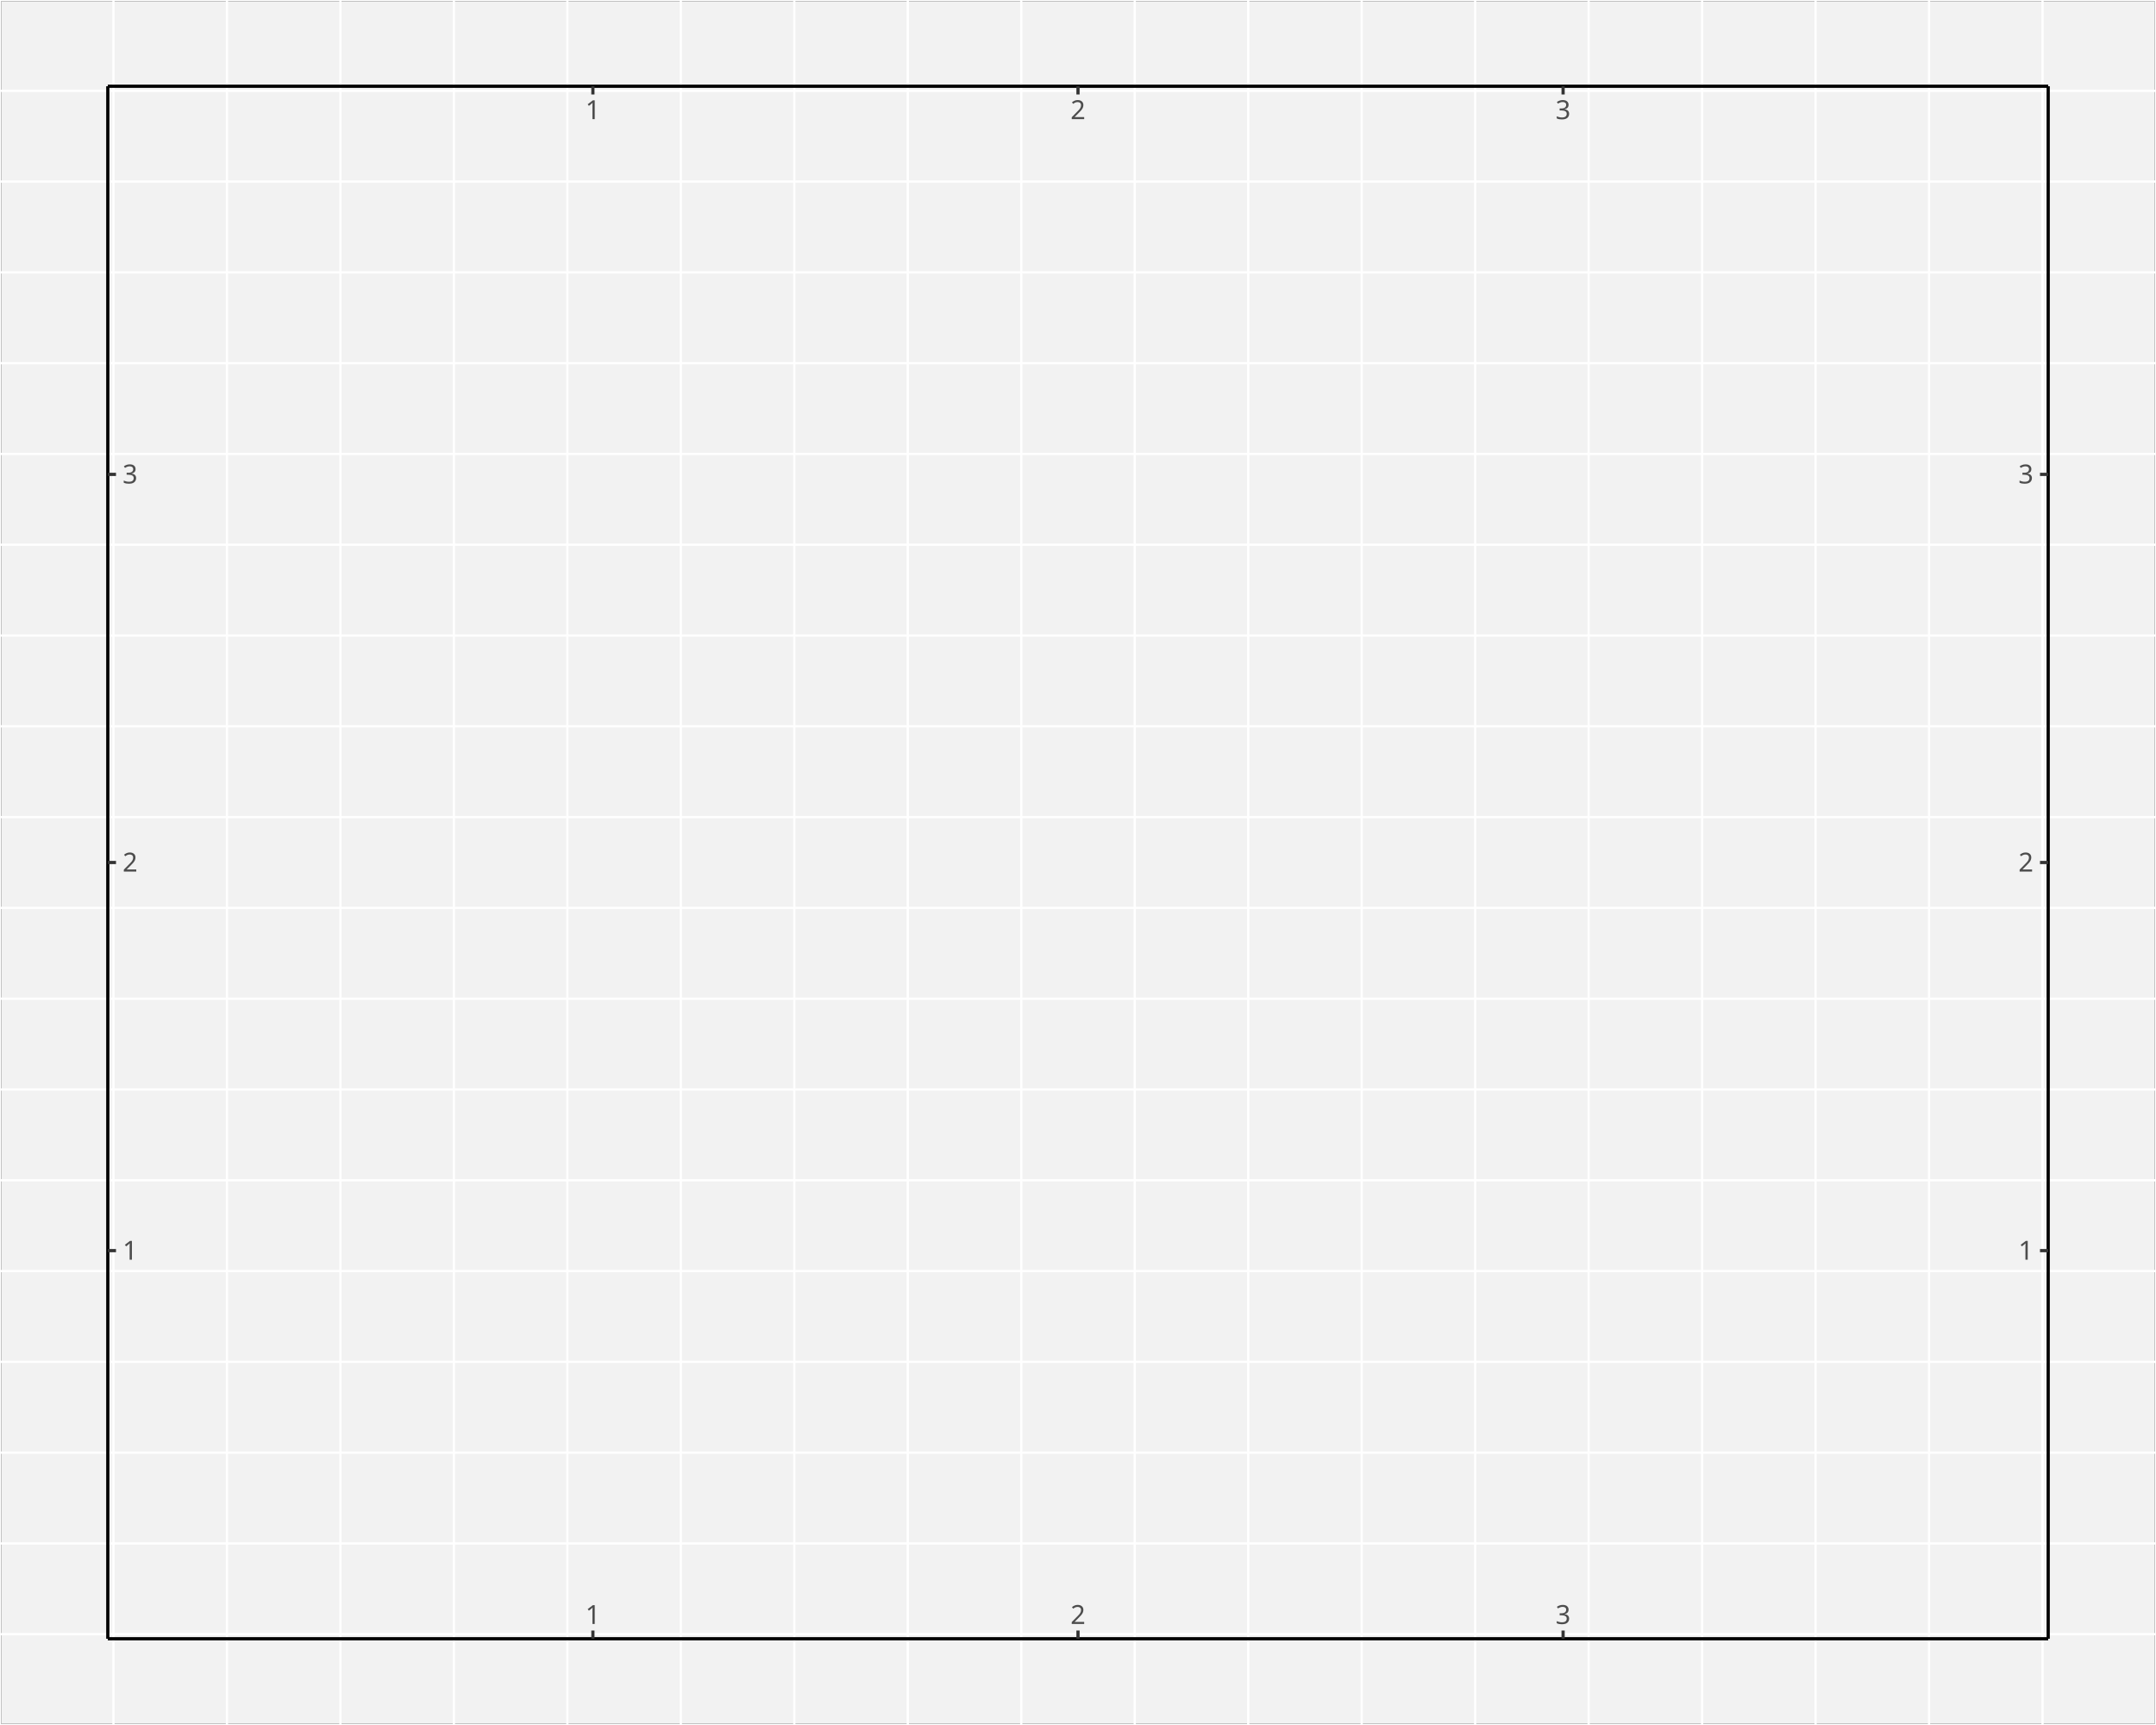
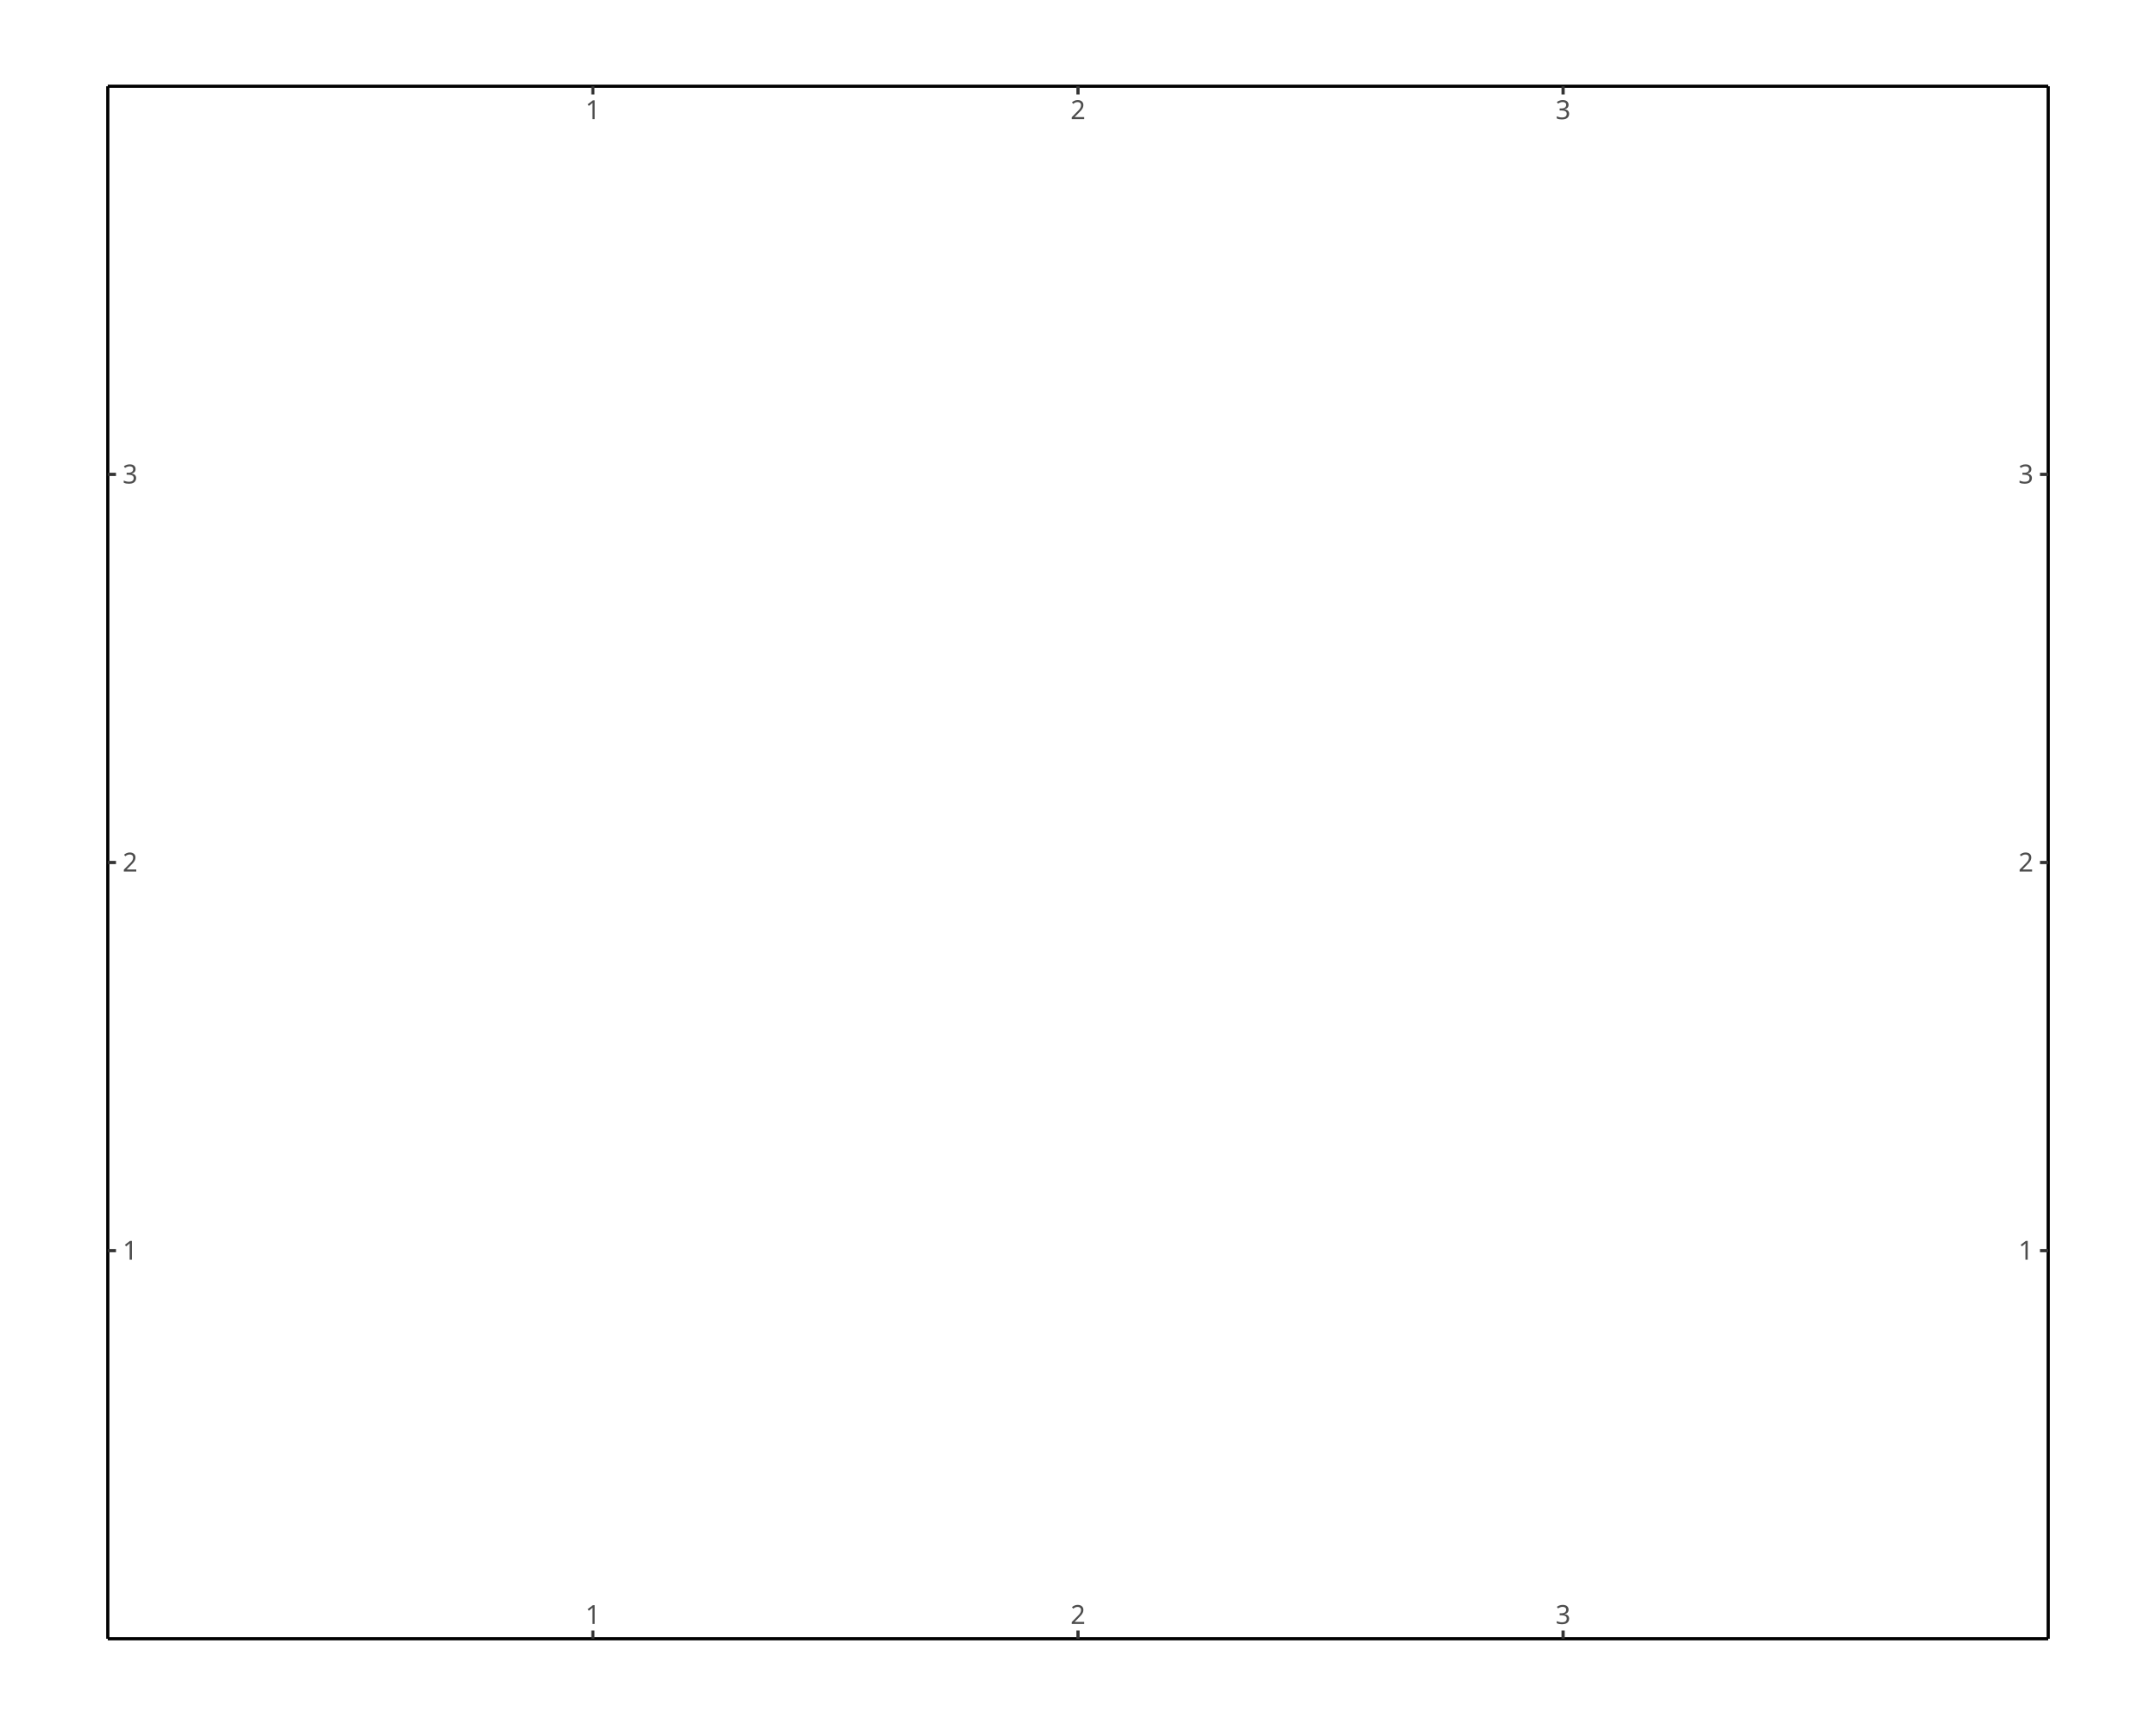
<svg xmlns="http://www.w3.org/2000/svg" class="svglite" data-engine-version="2.0" width="720.00pt" height="576.00pt" viewBox="0 0 720.00 576.00">
  <defs>
    <style type="text/css">
    .svglite line, .svglite polyline, .svglite polygon, .svglite path, .svglite rect, .svglite circle {
      fill: none;
      stroke: #000000;
      stroke-linecap: round;
      stroke-linejoin: round;
      stroke-miterlimit: 10.00;
    }
  </style>
  </defs>
  <rect width="100%" height="100%" style="stroke: none; fill: #FFFFFF;" />
  <defs>
    <clipPath id="cpMC4wMHw3MjAuMDB8MC4wMHw1NzYuMDA=">
      <rect x="0.00" y="0.00" width="720.00" height="576.00" />
    </clipPath>
  </defs>
  <g clip-path="url(#cpMC4wMHw3MjAuMDB8MC4wMHw1NzYuMDA=)">
-     <rect x="0.00" y="0.00" width="720.00" height="576.00" style="stroke-width: 0.75; fill: #F2F2F2;" />
-     <line x1="0.00" y1="576.00" x2="0.00" y2="0.00" style="stroke-width: 0.75; stroke: #FFFFFF;" />
-     <line x1="37.89" y1="576.00" x2="37.89" y2="0.00" style="stroke-width: 0.75; stroke: #FFFFFF;" />
-     <line x1="75.79" y1="576.00" x2="75.79" y2="0.00" style="stroke-width: 0.75; stroke: #FFFFFF;" />
-     <line x1="113.68" y1="576.00" x2="113.68" y2="0.00" style="stroke-width: 0.75; stroke: #FFFFFF;" />
-     <line x1="151.58" y1="576.00" x2="151.58" y2="0.00" style="stroke-width: 0.75; stroke: #FFFFFF;" />
-     <line x1="189.47" y1="576.00" x2="189.47" y2="0.00" style="stroke-width: 0.75; stroke: #FFFFFF;" />
-     <line x1="227.37" y1="576.00" x2="227.37" y2="0.00" style="stroke-width: 0.75; stroke: #FFFFFF;" />
-     <line x1="265.26" y1="576.00" x2="265.26" y2="0.00" style="stroke-width: 0.75; stroke: #FFFFFF;" />
-     <line x1="303.16" y1="576.00" x2="303.16" y2="0.00" style="stroke-width: 0.75; stroke: #FFFFFF;" />
-     <line x1="341.05" y1="576.00" x2="341.05" y2="0.00" style="stroke-width: 0.75; stroke: #FFFFFF;" />
-     <line x1="378.95" y1="576.00" x2="378.95" y2="0.00" style="stroke-width: 0.75; stroke: #FFFFFF;" />
-     <line x1="416.84" y1="576.00" x2="416.84" y2="0.00" style="stroke-width: 0.75; stroke: #FFFFFF;" />
-     <line x1="454.74" y1="576.00" x2="454.74" y2="0.00" style="stroke-width: 0.75; stroke: #FFFFFF;" />
-     <line x1="492.63" y1="576.00" x2="492.63" y2="0.00" style="stroke-width: 0.75; stroke: #FFFFFF;" />
-     <line x1="530.53" y1="576.00" x2="530.53" y2="0.00" style="stroke-width: 0.75; stroke: #FFFFFF;" />
-     <line x1="568.42" y1="576.00" x2="568.42" y2="0.00" style="stroke-width: 0.75; stroke: #FFFFFF;" />
-     <line x1="606.32" y1="576.00" x2="606.32" y2="0.00" style="stroke-width: 0.75; stroke: #FFFFFF;" />
-     <line x1="644.21" y1="576.00" x2="644.21" y2="0.00" style="stroke-width: 0.75; stroke: #FFFFFF;" />
-     <line x1="682.11" y1="576.00" x2="682.11" y2="0.00" style="stroke-width: 0.75; stroke: #FFFFFF;" />
-     <line x1="720.00" y1="576.00" x2="720.00" y2="0.00" style="stroke-width: 0.75; stroke: #FFFFFF;" />
-     <line x1="0.00" y1="576.00" x2="720.00" y2="576.00" style="stroke-width: 0.75; stroke: #FFFFFF;" />
-     <line x1="0.00" y1="545.68" x2="720.00" y2="545.68" style="stroke-width: 0.75; stroke: #FFFFFF;" />
-     <line x1="0.00" y1="515.37" x2="720.00" y2="515.37" style="stroke-width: 0.75; stroke: #FFFFFF;" />
-     <line x1="0.00" y1="485.05" x2="720.00" y2="485.05" style="stroke-width: 0.75; stroke: #FFFFFF;" />
-     <line x1="0.00" y1="454.74" x2="720.00" y2="454.74" style="stroke-width: 0.75; stroke: #FFFFFF;" />
-     <line x1="0.00" y1="424.42" x2="720.00" y2="424.42" style="stroke-width: 0.75; stroke: #FFFFFF;" />
-     <line x1="0.00" y1="394.11" x2="720.00" y2="394.11" style="stroke-width: 0.75; stroke: #FFFFFF;" />
-     <line x1="0.00" y1="363.79" x2="720.00" y2="363.79" style="stroke-width: 0.75; stroke: #FFFFFF;" />
-     <line x1="0.00" y1="333.47" x2="720.00" y2="333.47" style="stroke-width: 0.75; stroke: #FFFFFF;" />
-     <line x1="0.00" y1="303.16" x2="720.00" y2="303.16" style="stroke-width: 0.75; stroke: #FFFFFF;" />
-     <line x1="0.00" y1="272.84" x2="720.00" y2="272.84" style="stroke-width: 0.75; stroke: #FFFFFF;" />
-     <line x1="0.00" y1="242.53" x2="720.00" y2="242.53" style="stroke-width: 0.75; stroke: #FFFFFF;" />
-     <line x1="0.00" y1="212.21" x2="720.00" y2="212.21" style="stroke-width: 0.75; stroke: #FFFFFF;" />
-     <line x1="0.00" y1="181.89" x2="720.00" y2="181.89" style="stroke-width: 0.75; stroke: #FFFFFF;" />
-     <line x1="0.00" y1="151.58" x2="720.00" y2="151.58" style="stroke-width: 0.75; stroke: #FFFFFF;" />
-     <line x1="0.00" y1="121.26" x2="720.00" y2="121.26" style="stroke-width: 0.75; stroke: #FFFFFF;" />
-     <line x1="0.00" y1="90.95" x2="720.00" y2="90.95" style="stroke-width: 0.75; stroke: #FFFFFF;" />
-     <line x1="0.00" y1="60.63" x2="720.00" y2="60.63" style="stroke-width: 0.75; stroke: #FFFFFF;" />
-     <line x1="0.00" y1="30.32" x2="720.00" y2="30.32" style="stroke-width: 0.75; stroke: #FFFFFF;" />
-     <line x1="0.00" y1="0.00" x2="720.00" y2="0.00" style="stroke-width: 0.75; stroke: #FFFFFF;" />
    <polyline points="36.00,547.20 684.00,547.20 " style="stroke-width: 1.07; stroke-linecap: butt;" />
    <polyline points="198.00,544.46 198.00,547.20 " style="stroke-width: 1.07; stroke: #333333; stroke-linecap: butt;" />
    <polyline points="360.00,544.46 360.00,547.20 " style="stroke-width: 1.07; stroke: #333333; stroke-linecap: butt;" />
    <polyline points="522.00,544.46 522.00,547.20 " style="stroke-width: 1.07; stroke: #333333; stroke-linecap: butt;" />
    <text x="198.00" y="542.27" text-anchor="middle" style="font-size: 8.80px; fill: #4D4D4D; font-family: sans;" textLength="4.89px" lengthAdjust="spacingAndGlyphs">1</text>
    <text x="360.00" y="542.27" text-anchor="middle" style="font-size: 8.80px; fill: #4D4D4D; font-family: sans;" textLength="4.89px" lengthAdjust="spacingAndGlyphs">2</text>
    <text x="522.00" y="542.27" text-anchor="middle" style="font-size: 8.80px; fill: #4D4D4D; font-family: sans;" textLength="4.89px" lengthAdjust="spacingAndGlyphs">3</text>
    <polyline points="36.00,547.20 36.00,28.80 " style="stroke-width: 1.07; stroke-linecap: butt;" />
    <polyline points="38.74,417.60 36.00,417.60 " style="stroke-width: 1.07; stroke: #333333; stroke-linecap: butt;" />
    <polyline points="38.74,288.00 36.00,288.00 " style="stroke-width: 1.07; stroke: #333333; stroke-linecap: butt;" />
    <polyline points="38.74,158.40 36.00,158.40 " style="stroke-width: 1.07; stroke: #333333; stroke-linecap: butt;" />
    <text x="40.93" y="420.63" style="font-size: 8.80px; fill: #4D4D4D; font-family: sans;" textLength="4.89px" lengthAdjust="spacingAndGlyphs">1</text>
    <text x="40.93" y="291.03" style="font-size: 8.80px; fill: #4D4D4D; font-family: sans;" textLength="4.89px" lengthAdjust="spacingAndGlyphs">2</text>
    <text x="40.93" y="161.43" style="font-size: 8.80px; fill: #4D4D4D; font-family: sans;" textLength="4.89px" lengthAdjust="spacingAndGlyphs">3</text>
    <polyline points="36.00,28.80 684.00,28.80 " style="stroke-width: 1.07; stroke-linecap: butt;" />
    <polyline points="198.00,31.54 198.00,28.80 " style="stroke-width: 1.07; stroke: #333333; stroke-linecap: butt;" />
    <polyline points="360.00,31.54 360.00,28.80 " style="stroke-width: 1.07; stroke: #333333; stroke-linecap: butt;" />
    <polyline points="522.00,31.54 522.00,28.80 " style="stroke-width: 1.07; stroke: #333333; stroke-linecap: butt;" />
    <text x="198.00" y="39.79" text-anchor="middle" style="font-size: 8.80px; fill: #4D4D4D; font-family: sans;" textLength="4.89px" lengthAdjust="spacingAndGlyphs">1</text>
    <text x="360.00" y="39.79" text-anchor="middle" style="font-size: 8.80px; fill: #4D4D4D; font-family: sans;" textLength="4.89px" lengthAdjust="spacingAndGlyphs">2</text>
    <text x="522.00" y="39.79" text-anchor="middle" style="font-size: 8.80px; fill: #4D4D4D; font-family: sans;" textLength="4.89px" lengthAdjust="spacingAndGlyphs">3</text>
    <polyline points="684.00,547.20 684.00,28.80 " style="stroke-width: 1.07; stroke-linecap: butt;" />
    <text x="679.07" y="420.63" text-anchor="end" style="font-size: 8.80px; fill: #4D4D4D; font-family: sans;" textLength="4.89px" lengthAdjust="spacingAndGlyphs">1</text>
    <text x="679.07" y="291.03" text-anchor="end" style="font-size: 8.80px; fill: #4D4D4D; font-family: sans;" textLength="4.89px" lengthAdjust="spacingAndGlyphs">2</text>
    <text x="679.07" y="161.43" text-anchor="end" style="font-size: 8.80px; fill: #4D4D4D; font-family: sans;" textLength="4.89px" lengthAdjust="spacingAndGlyphs">3</text>
    <polyline points="681.26,417.60 684.00,417.60 " style="stroke-width: 1.07; stroke: #333333; stroke-linecap: butt;" />
    <polyline points="681.26,288.00 684.00,288.00 " style="stroke-width: 1.07; stroke: #333333; stroke-linecap: butt;" />
    <polyline points="681.26,158.40 684.00,158.40 " style="stroke-width: 1.07; stroke: #333333; stroke-linecap: butt;" />
  </g>
</svg>
